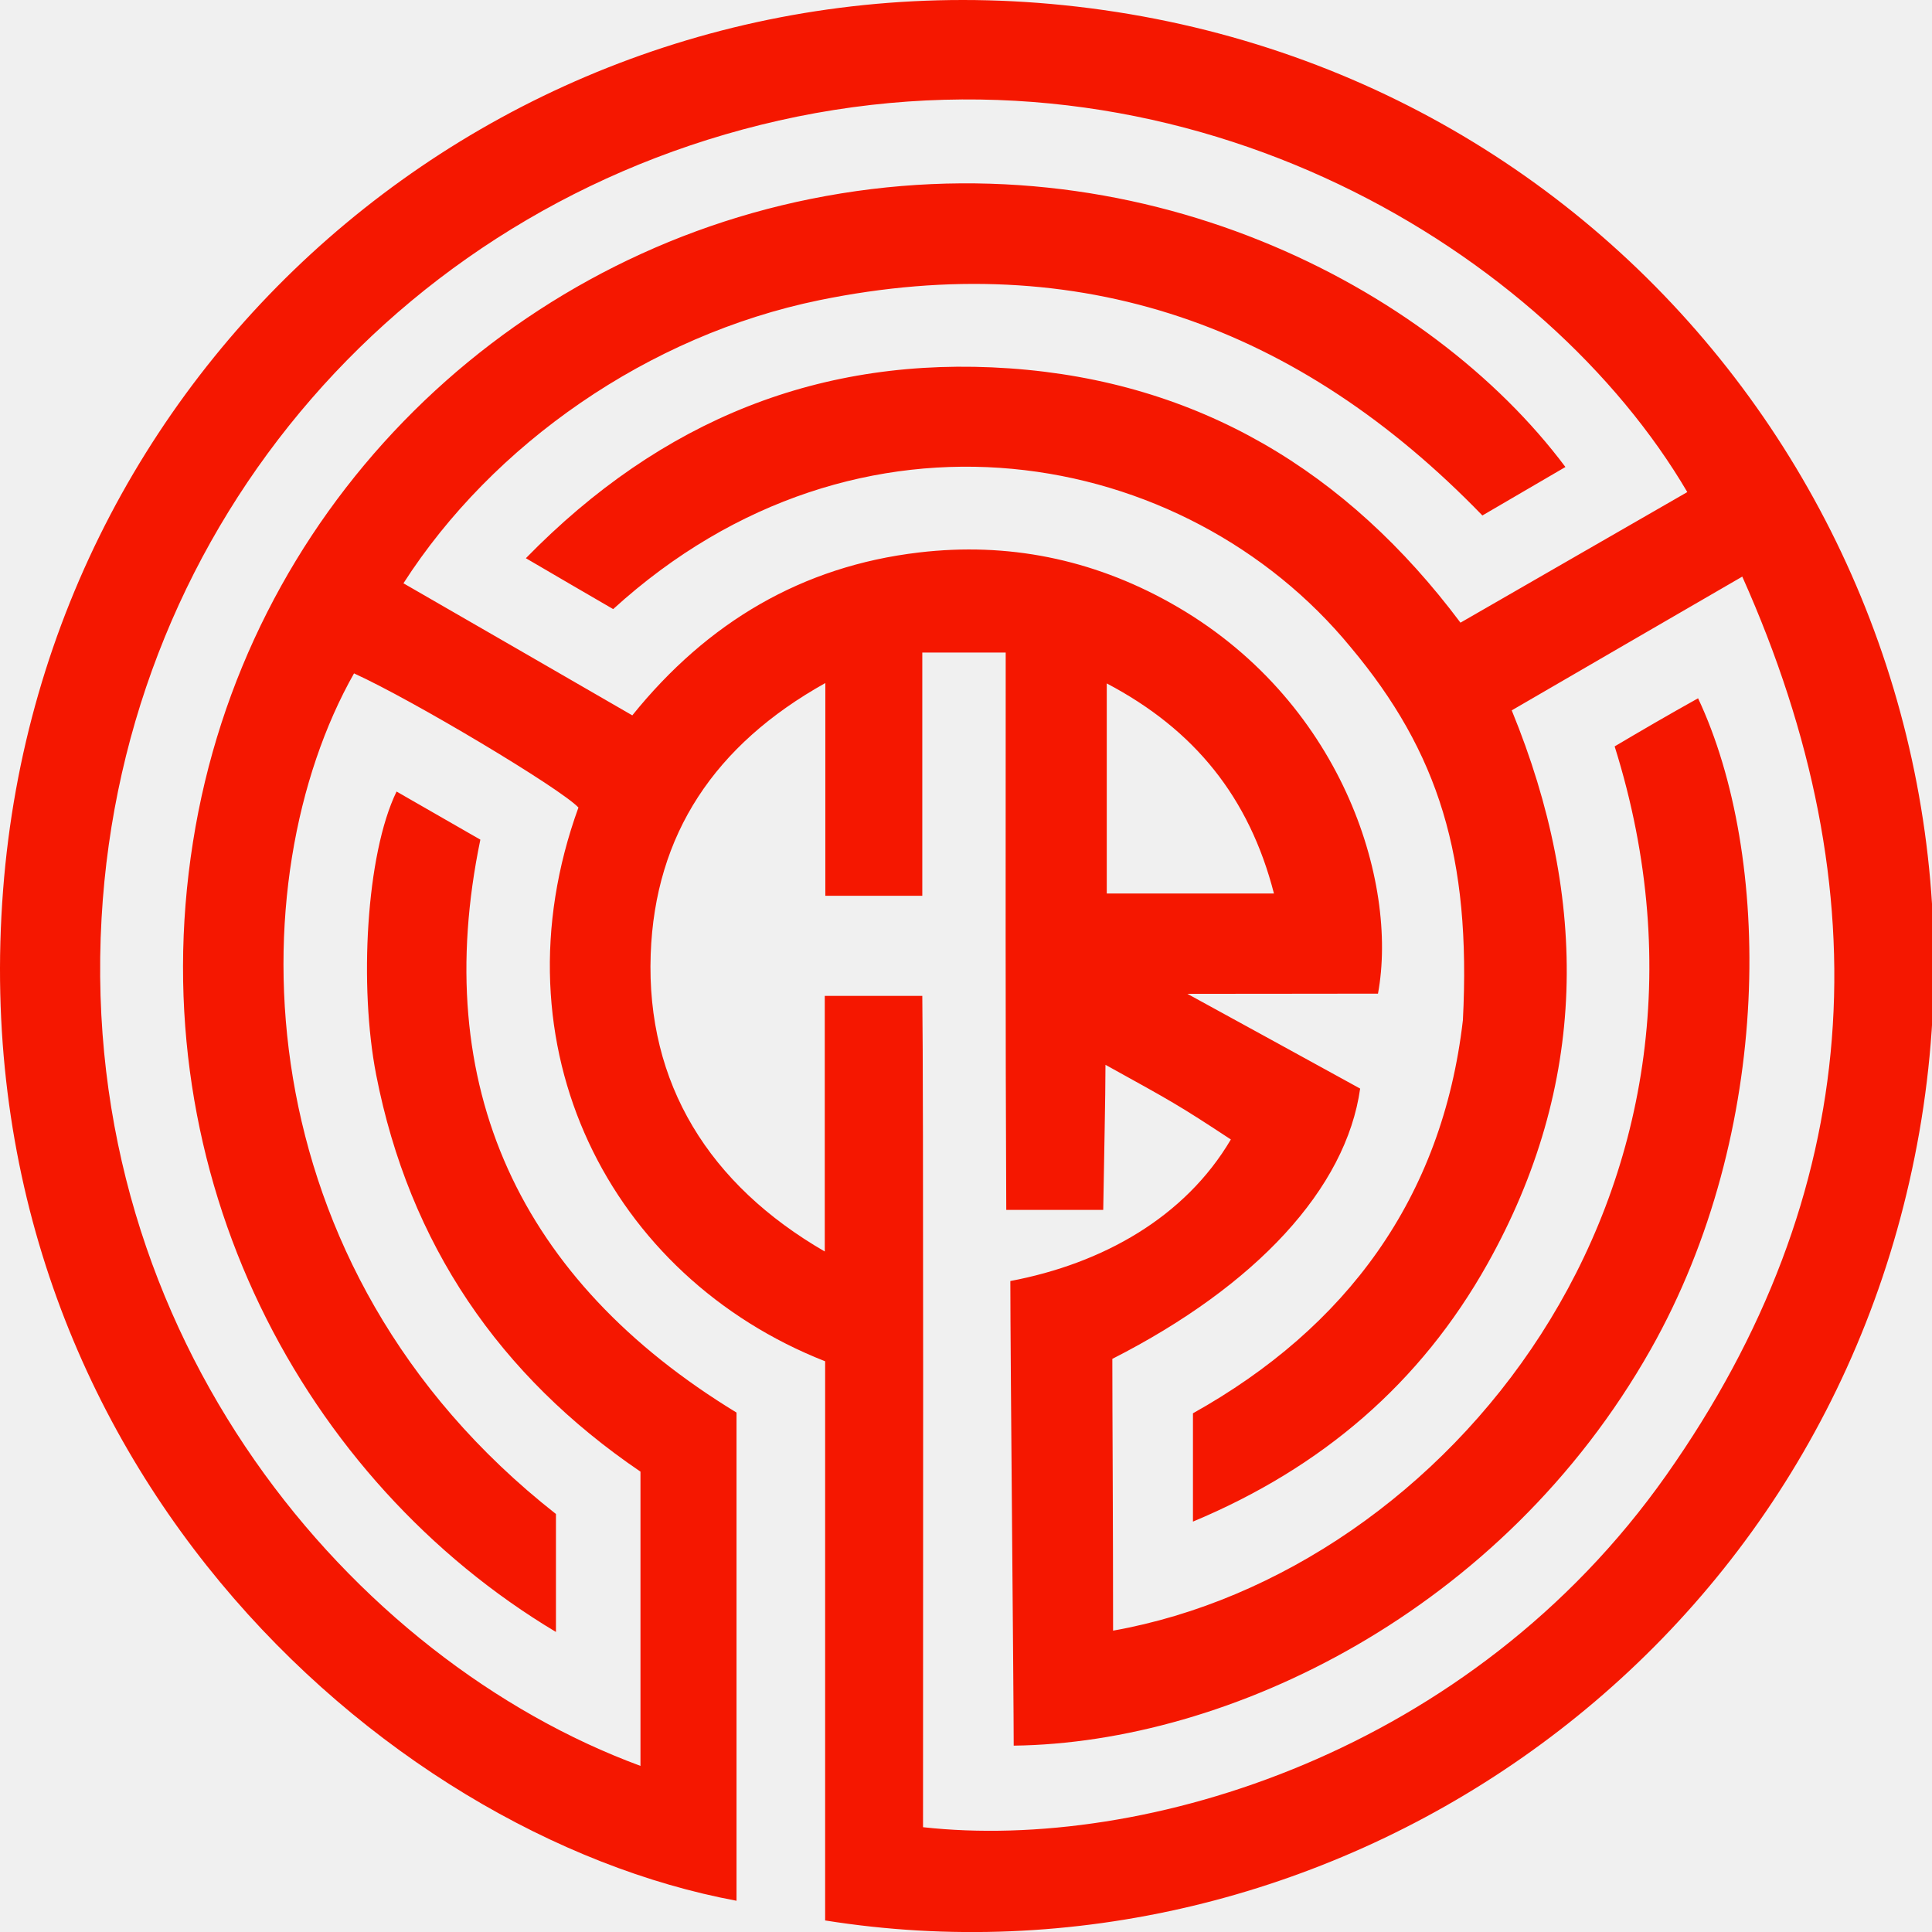
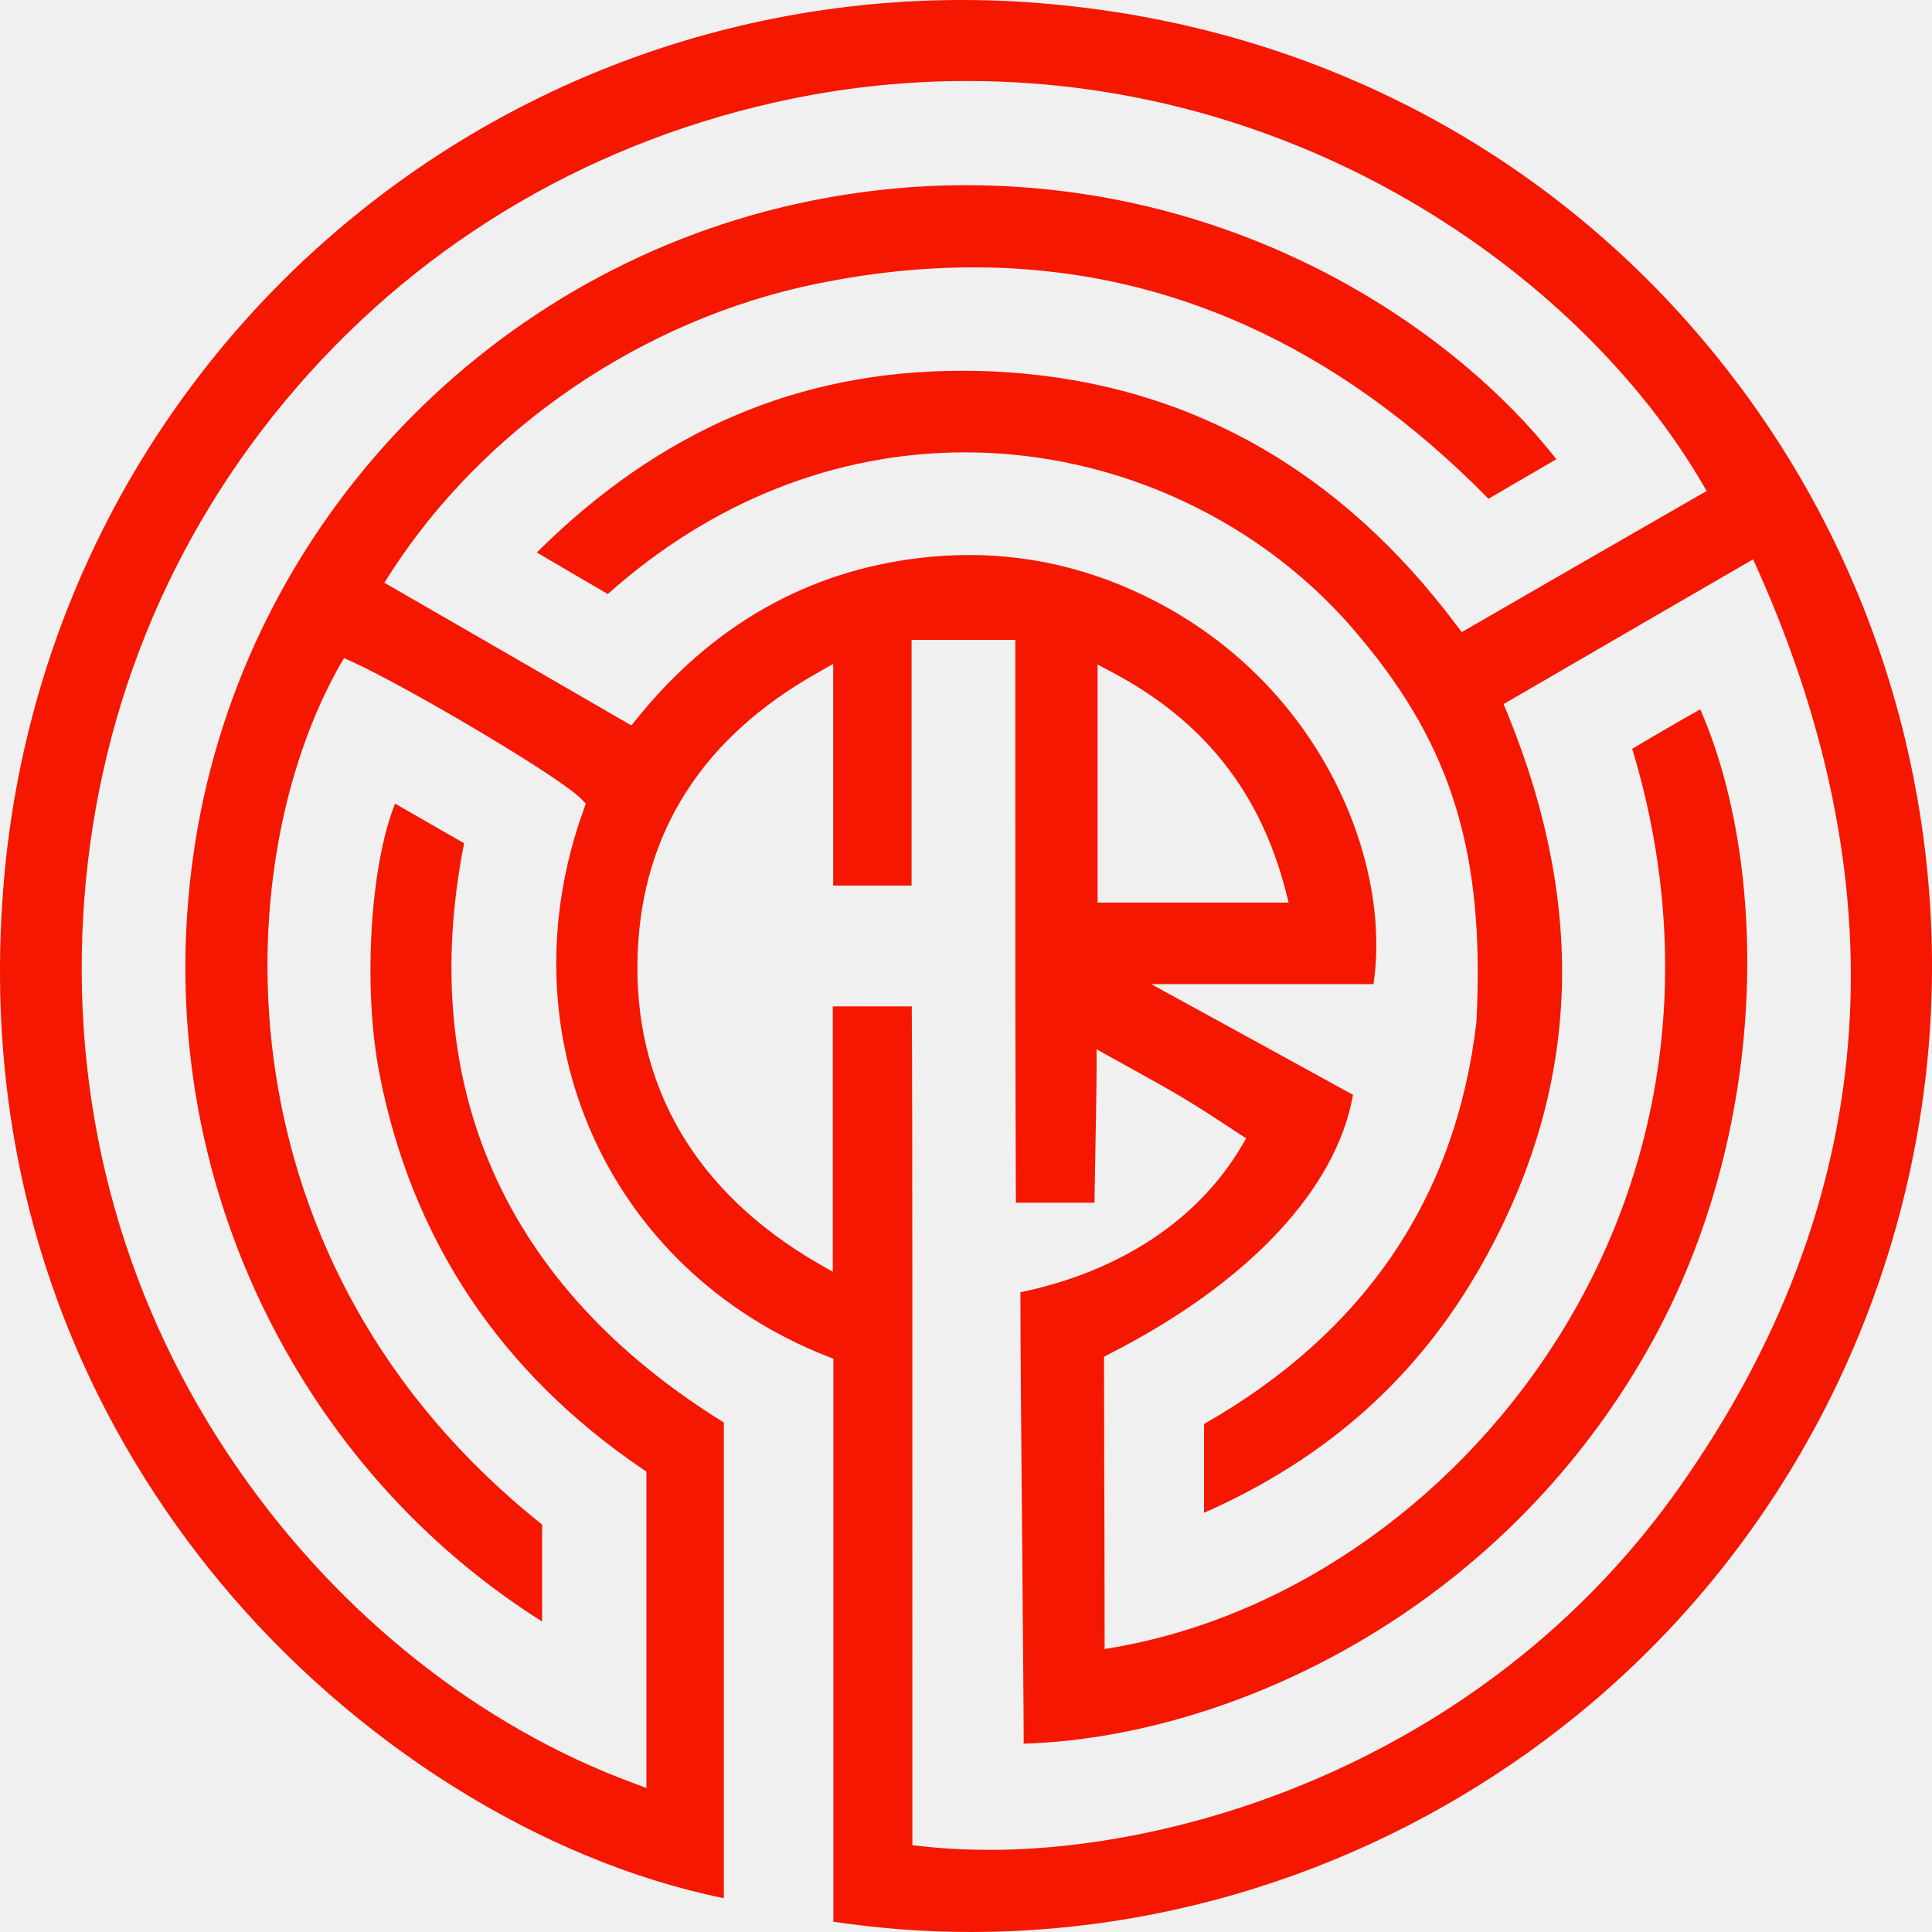
<svg xmlns="http://www.w3.org/2000/svg" width="100" height="100" viewBox="0 0 100 100" fill="none">
-   <g clip-path="url(#clip0_5082_82)">
-     <path d="M42.709 99.393V70.46C31.565 66.076 25.459 54.152 29.94 41.797C29.007 40.806 21.372 36.239 18.324 34.854C12.286 45.527 12.449 65.547 28.776 78.364V84.47C15.738 76.672 7.247 60.902 9.988 43.585C12.661 26.633 25.728 13.566 41.959 10.297C58.882 6.883 74.036 14.825 81.026 24.172C79.613 24.999 78.219 25.806 76.728 26.681C67.247 16.883 55.892 12.777 42.411 15.537C33.555 17.354 25.507 22.989 20.882 30.191C24.805 32.45 28.719 34.71 32.728 37.027C36.603 32.22 41.507 29.306 47.574 28.595C52.151 28.056 56.507 28.931 60.555 31.191C69.44 36.143 72.392 45.643 71.324 51.431C68.305 51.431 65.959 51.441 61.459 51.441C64.257 52.97 67.651 54.835 70.401 56.345C69.671 61.518 65.017 66.547 57.574 70.335C57.574 73.345 57.613 78.662 57.613 84.402C74.786 81.345 90.853 61.806 83.574 38.633C84.247 38.239 84.969 37.806 85.69 37.393C86.421 36.97 87.151 36.556 87.892 36.143C91.719 44.277 91.834 58.527 85.44 69.845C77.757 83.431 63.584 90.22 52.469 90.354C52.469 87.816 52.295 70.085 52.295 66.306C57.074 65.402 61.334 63.008 63.709 58.979C60.978 57.181 60.661 57.018 57.219 55.114C57.219 56.825 57.142 60.075 57.103 62.624H52.084C52.036 52.999 52.055 44.297 52.055 33.777H47.738V46.364H42.719V35.354C36.988 38.556 33.901 43.191 33.68 49.393C33.44 56.095 36.719 61.325 42.69 64.777V51.547H47.738C47.805 56.335 47.776 84.604 47.776 94.576C59.238 95.845 76.132 90.71 86.247 76.354C96.526 61.768 97.507 46.229 90.18 29.845C86.094 32.21 82.19 34.479 78.247 36.768C82.286 46.624 82.171 56.172 76.988 65.422C73.526 71.595 68.421 75.97 61.747 78.758V73.152C69.671 68.72 74.651 62.037 75.719 52.806C76.151 44.364 74.469 38.941 69.911 33.499C61.363 23.095 44.459 19.941 31.738 31.527C30.324 30.71 28.882 29.864 27.219 28.893C34.228 21.72 42.497 18.393 52.247 19.066C62.026 19.749 69.719 24.383 75.594 32.229C79.574 29.941 83.449 27.701 87.334 25.47C80.074 13.104 61.901 1.854 41.257 6.037C21.055 10.162 6.411 27.037 5.257 47.527C4.026 69.297 18.305 85.931 33.151 91.402V76.172C25.863 71.22 21.18 64.402 19.469 55.624C18.584 51.075 18.94 44.229 20.526 40.97C21.978 41.806 23.421 42.633 24.863 43.46C22.219 56.21 26.882 66.268 38.122 73.114C38.122 78.47 38.122 93.806 38.122 98.383C19.699 94.96 -2.089 75.258 0.161 46.056C2.315 17.999 27.017 -2.607 55.055 0.268C84.719 3.306 104.257 30.518 99.344 58.595C94.478 86.393 68.353 103.489 42.709 99.402V99.393ZM57.286 35.374V46.249H65.94C64.661 41.277 61.834 37.768 57.286 35.374Z" fill="#F51700" />
-   </g>
-   <defs>
-     <clipPath id="clip0_5082_82">
-       <rect width="100" height="100" fill="white" />
-     </clipPath>
-   </defs>
+   <path d="M43.106 99.465C45.468 99.818 47.88 100 50.271 100C61.645 100 72.827 95.98 81.738 88.687C90.962 81.141 97.179 70.454 99.258 58.586C101.64 44.95 98.229 30.798 89.882 19.768C81.476 8.636 69.083 1.707 55.014 0.273C53.279 0.091 51.533 0 49.797 0C37.263 0 25.283 4.677 16.059 13.162C6.785 21.717 1.133 33.394 0.164 46.05C-1.137 62.909 5.543 74.838 11.377 81.879C18.3 90.232 28.008 96.323 37.465 98.252V73.626C26.172 66.636 21.529 56.283 24.022 43.647C22.831 42.96 21.64 42.283 20.449 41.596C19.158 44.798 18.774 51.121 19.642 55.586C21.307 64.141 25.879 71.02 33.236 76.02L33.458 76.172V92.546L32.782 92.293C24.849 89.364 17.603 83.626 12.386 76.121C6.512 67.697 3.727 57.788 4.302 47.475C4.877 37.212 8.712 27.717 15.383 20.02C22.054 12.323 30.925 7.172 41.037 5.101C44.014 4.495 47.042 4.192 50.039 4.192C67.892 4.192 82.011 14.626 88.076 24.97L88.338 25.414L87.894 25.667C85.765 26.889 83.646 28.111 81.506 29.343C79.7 30.384 77.883 31.434 76.046 32.495L75.663 32.717L75.39 32.364C69.376 24.333 61.574 19.919 52.199 19.273C51.381 19.212 50.574 19.192 49.777 19.192C41.35 19.192 34.154 22.273 27.786 28.596L28.473 29C29.522 29.616 30.501 30.192 31.46 30.747C36.839 25.95 43.237 23.414 49.968 23.414C57.84 23.414 65.5 27.01 70.445 33.04C75.189 38.707 76.864 44.273 76.42 52.889C75.37 61.98 70.627 68.97 62.321 73.707V78.303C68.74 75.465 73.463 71.222 76.753 65.353C81.769 56.384 82.182 47.061 77.994 36.849L77.823 36.444L78.206 36.222L81.112 34.535C84.12 32.788 87.127 31.04 90.256 29.232L90.74 28.95L90.972 29.465C98.552 46.424 97.199 62.394 86.956 76.939C77.187 90.818 61.605 95.748 51.23 95.748C50.009 95.748 48.808 95.687 47.667 95.555L47.224 95.505V87.273C47.224 75.081 47.234 56.899 47.193 52.091H43.106V65.828L42.349 65.394C35.991 61.717 32.762 56.182 33.004 49.394C33.226 43.061 36.385 38.141 42.379 34.788L43.126 34.364V45.838H47.183V33.121H52.552V40.636C52.552 47.99 52.552 54.939 52.582 62.252H56.649C56.66 61.505 56.68 60.707 56.69 59.919C56.72 58.061 56.76 56.303 56.76 55.172V54.313L57.507 54.727L57.911 54.95C61.029 56.677 61.433 56.899 64.097 58.657L64.501 58.919L64.259 59.333C62.008 63.151 57.961 65.818 52.815 66.889C52.815 69.323 52.865 75.323 52.915 80.647C52.946 84.727 52.986 88.616 52.986 90.252C63.593 89.929 77.56 83.535 85.321 69.798C91.719 58.455 91.517 44.717 88.005 36.717C87.42 37.04 86.845 37.374 86.269 37.707C85.795 37.98 85.321 38.263 84.857 38.535L84.483 38.758C87.632 49.151 86.391 59.768 80.981 68.697C75.703 77.414 67.024 83.606 57.77 85.252L57.174 85.353V84.748C57.174 81.384 57.164 78.162 57.154 75.465C57.154 73.505 57.144 71.818 57.144 70.535V70.222L57.416 70.081C64.602 66.424 69.174 61.556 70.031 56.667L68.78 55.98C66.348 54.647 63.633 53.151 61.322 51.889L59.586 50.939H61.564C64.057 50.939 65.904 50.939 67.559 50.939C68.77 50.939 69.89 50.939 71.091 50.939C72.01 44.808 68.629 36.03 60.404 31.444C57.184 29.646 53.733 28.727 50.17 28.727C49.333 28.727 48.465 28.778 47.607 28.879C41.794 29.566 36.859 32.364 32.953 37.212L32.681 37.545L32.307 37.333C28.261 34.99 24.315 32.707 20.348 30.424L19.894 30.162L20.177 29.717C25.031 22.151 33.276 16.535 42.228 14.697C45.013 14.121 47.768 13.838 50.413 13.838C60.293 13.838 69.244 17.869 77.045 25.818C77.802 25.374 78.539 24.939 79.276 24.515L80.557 23.768C75.36 17.121 64.41 9.586 49.999 9.586C47.324 9.586 44.63 9.859 41.976 10.394C25.526 13.707 12.719 27.061 10.105 43.606C8.803 51.859 10.004 60.141 13.567 67.566C16.836 74.364 21.832 80 28.059 83.929V78.909C11.114 65.434 11.71 44.838 17.573 34.465L17.805 34.061L18.229 34.252C21.105 35.566 29.058 40.252 30.107 41.374L30.319 41.596L30.218 41.889C26 53.535 31.409 65.707 42.813 70.202L43.136 70.323V99.465H43.106ZM56.811 46.212V34.394L57.548 34.788C62.281 37.283 65.218 40.98 66.54 46.091L66.701 46.717H56.811V46.212Z" fill="#F51700" />
</svg>
